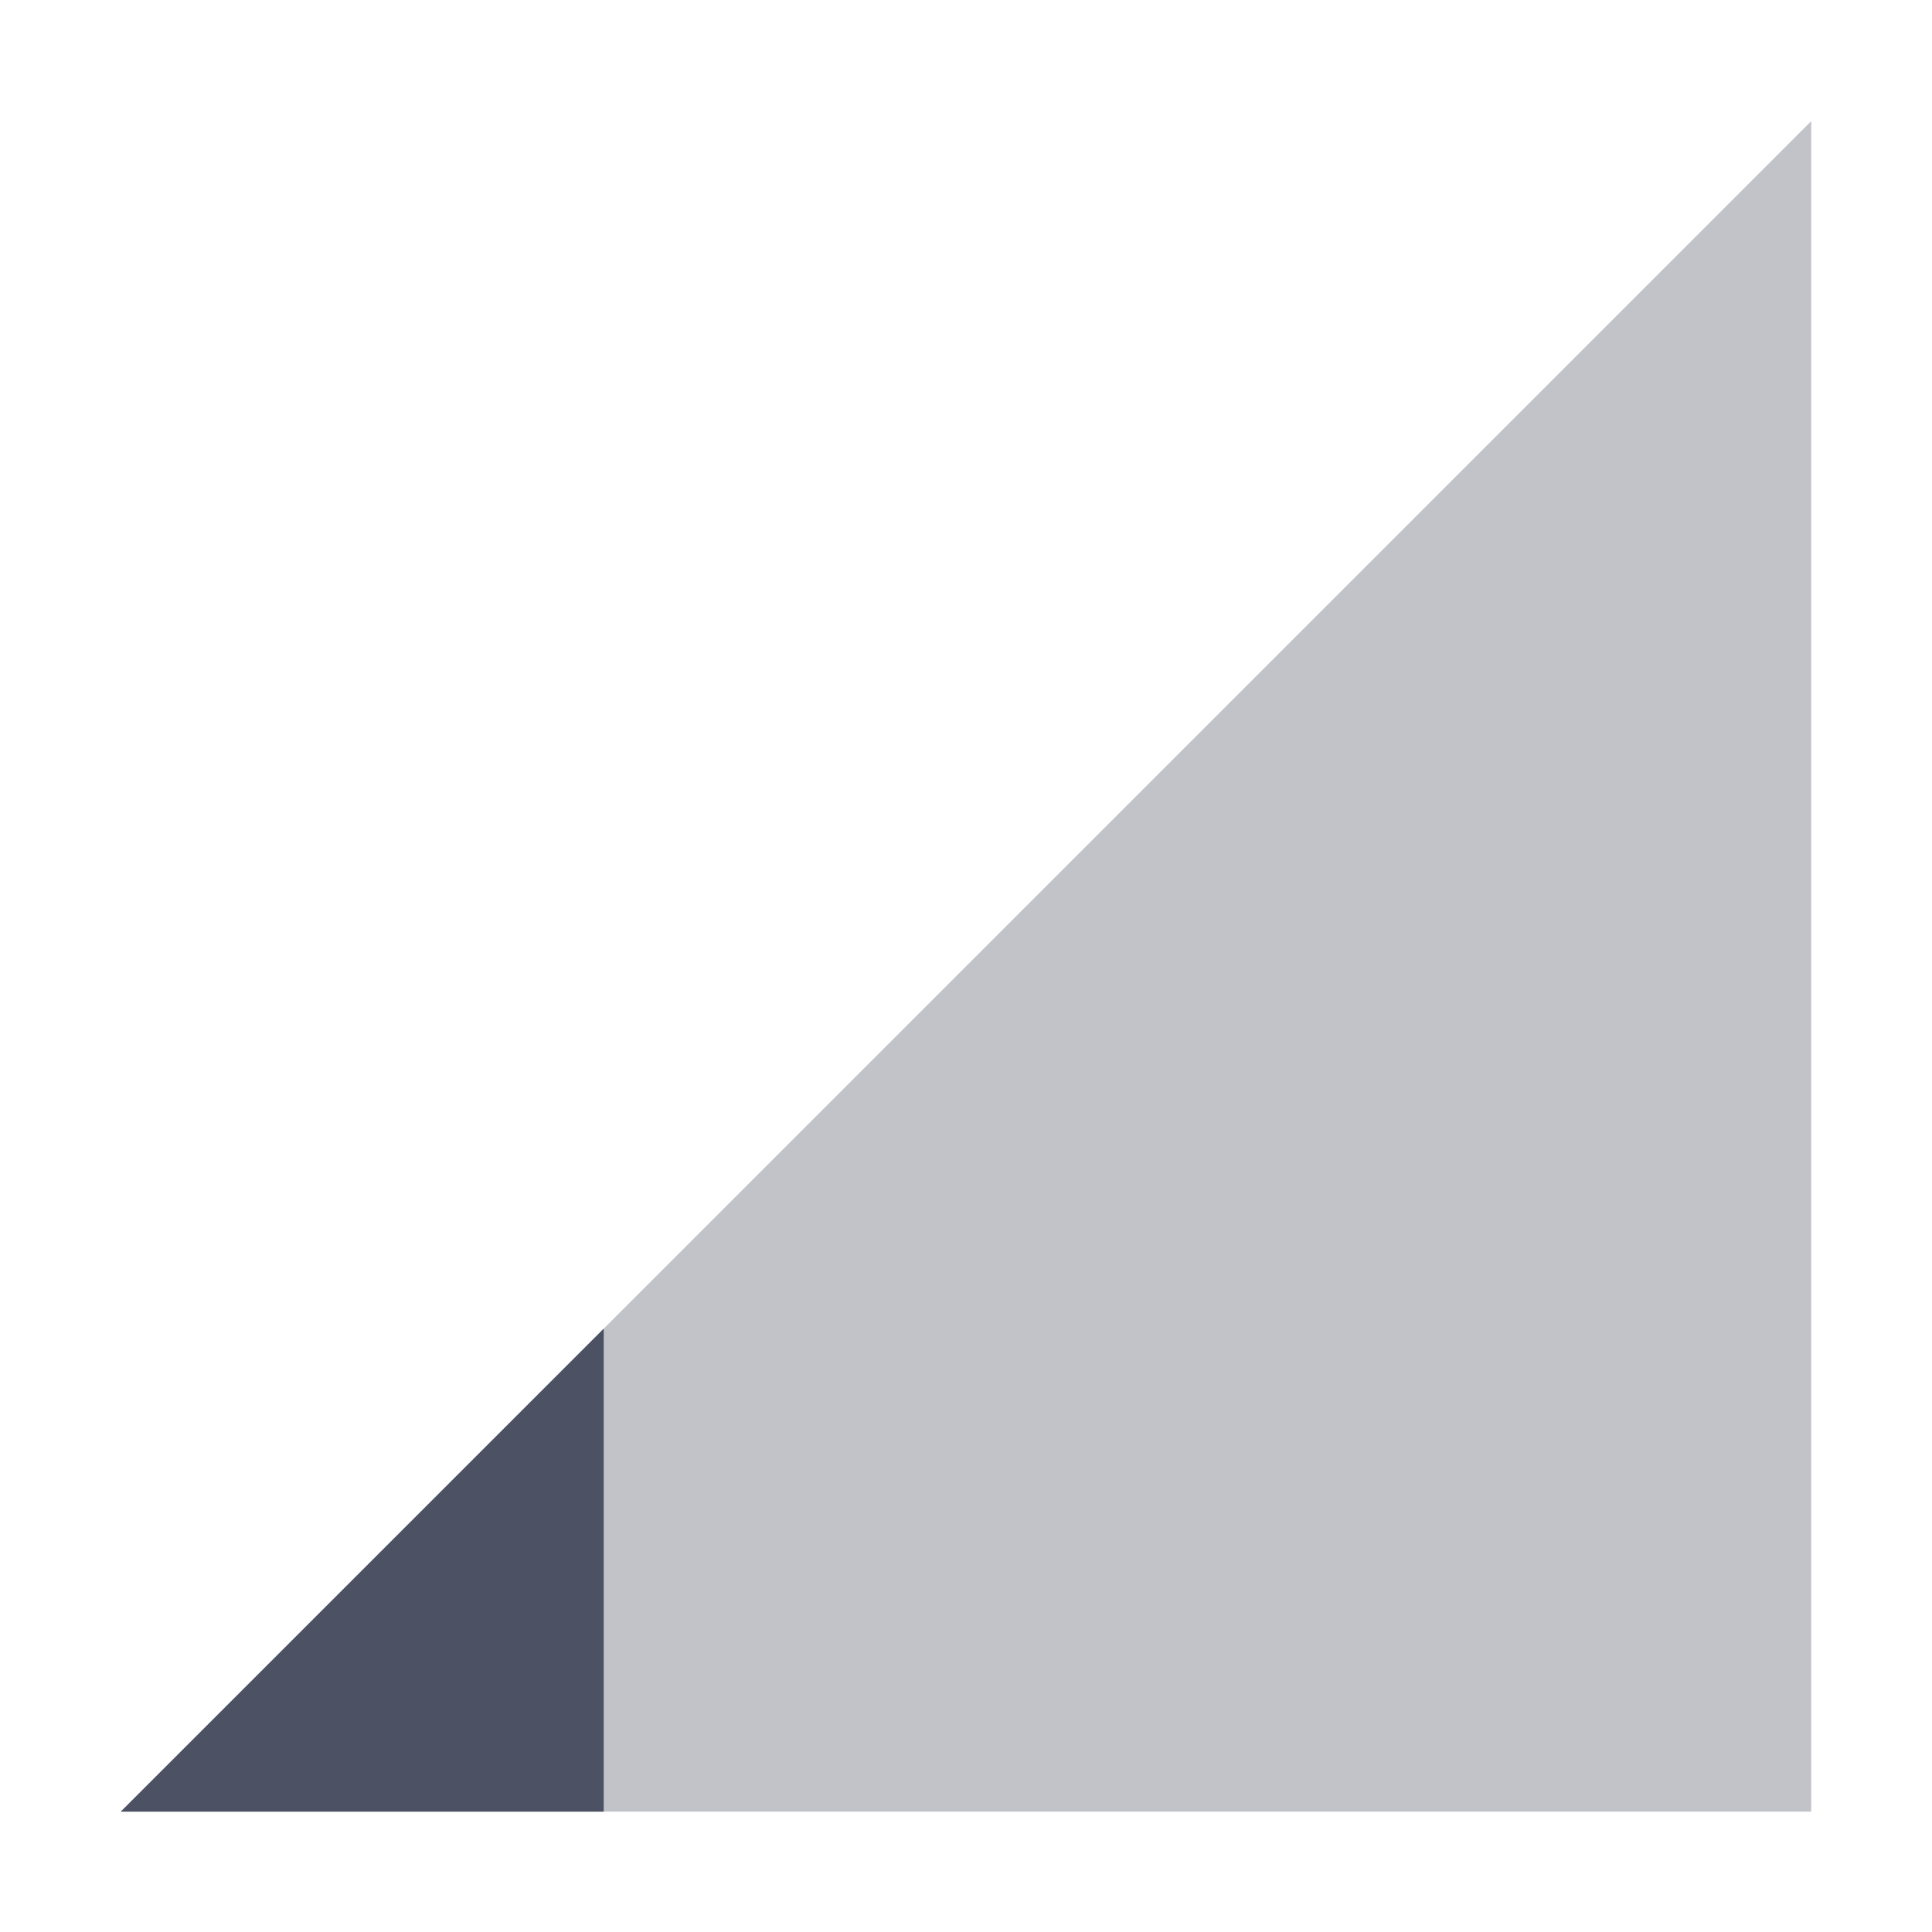
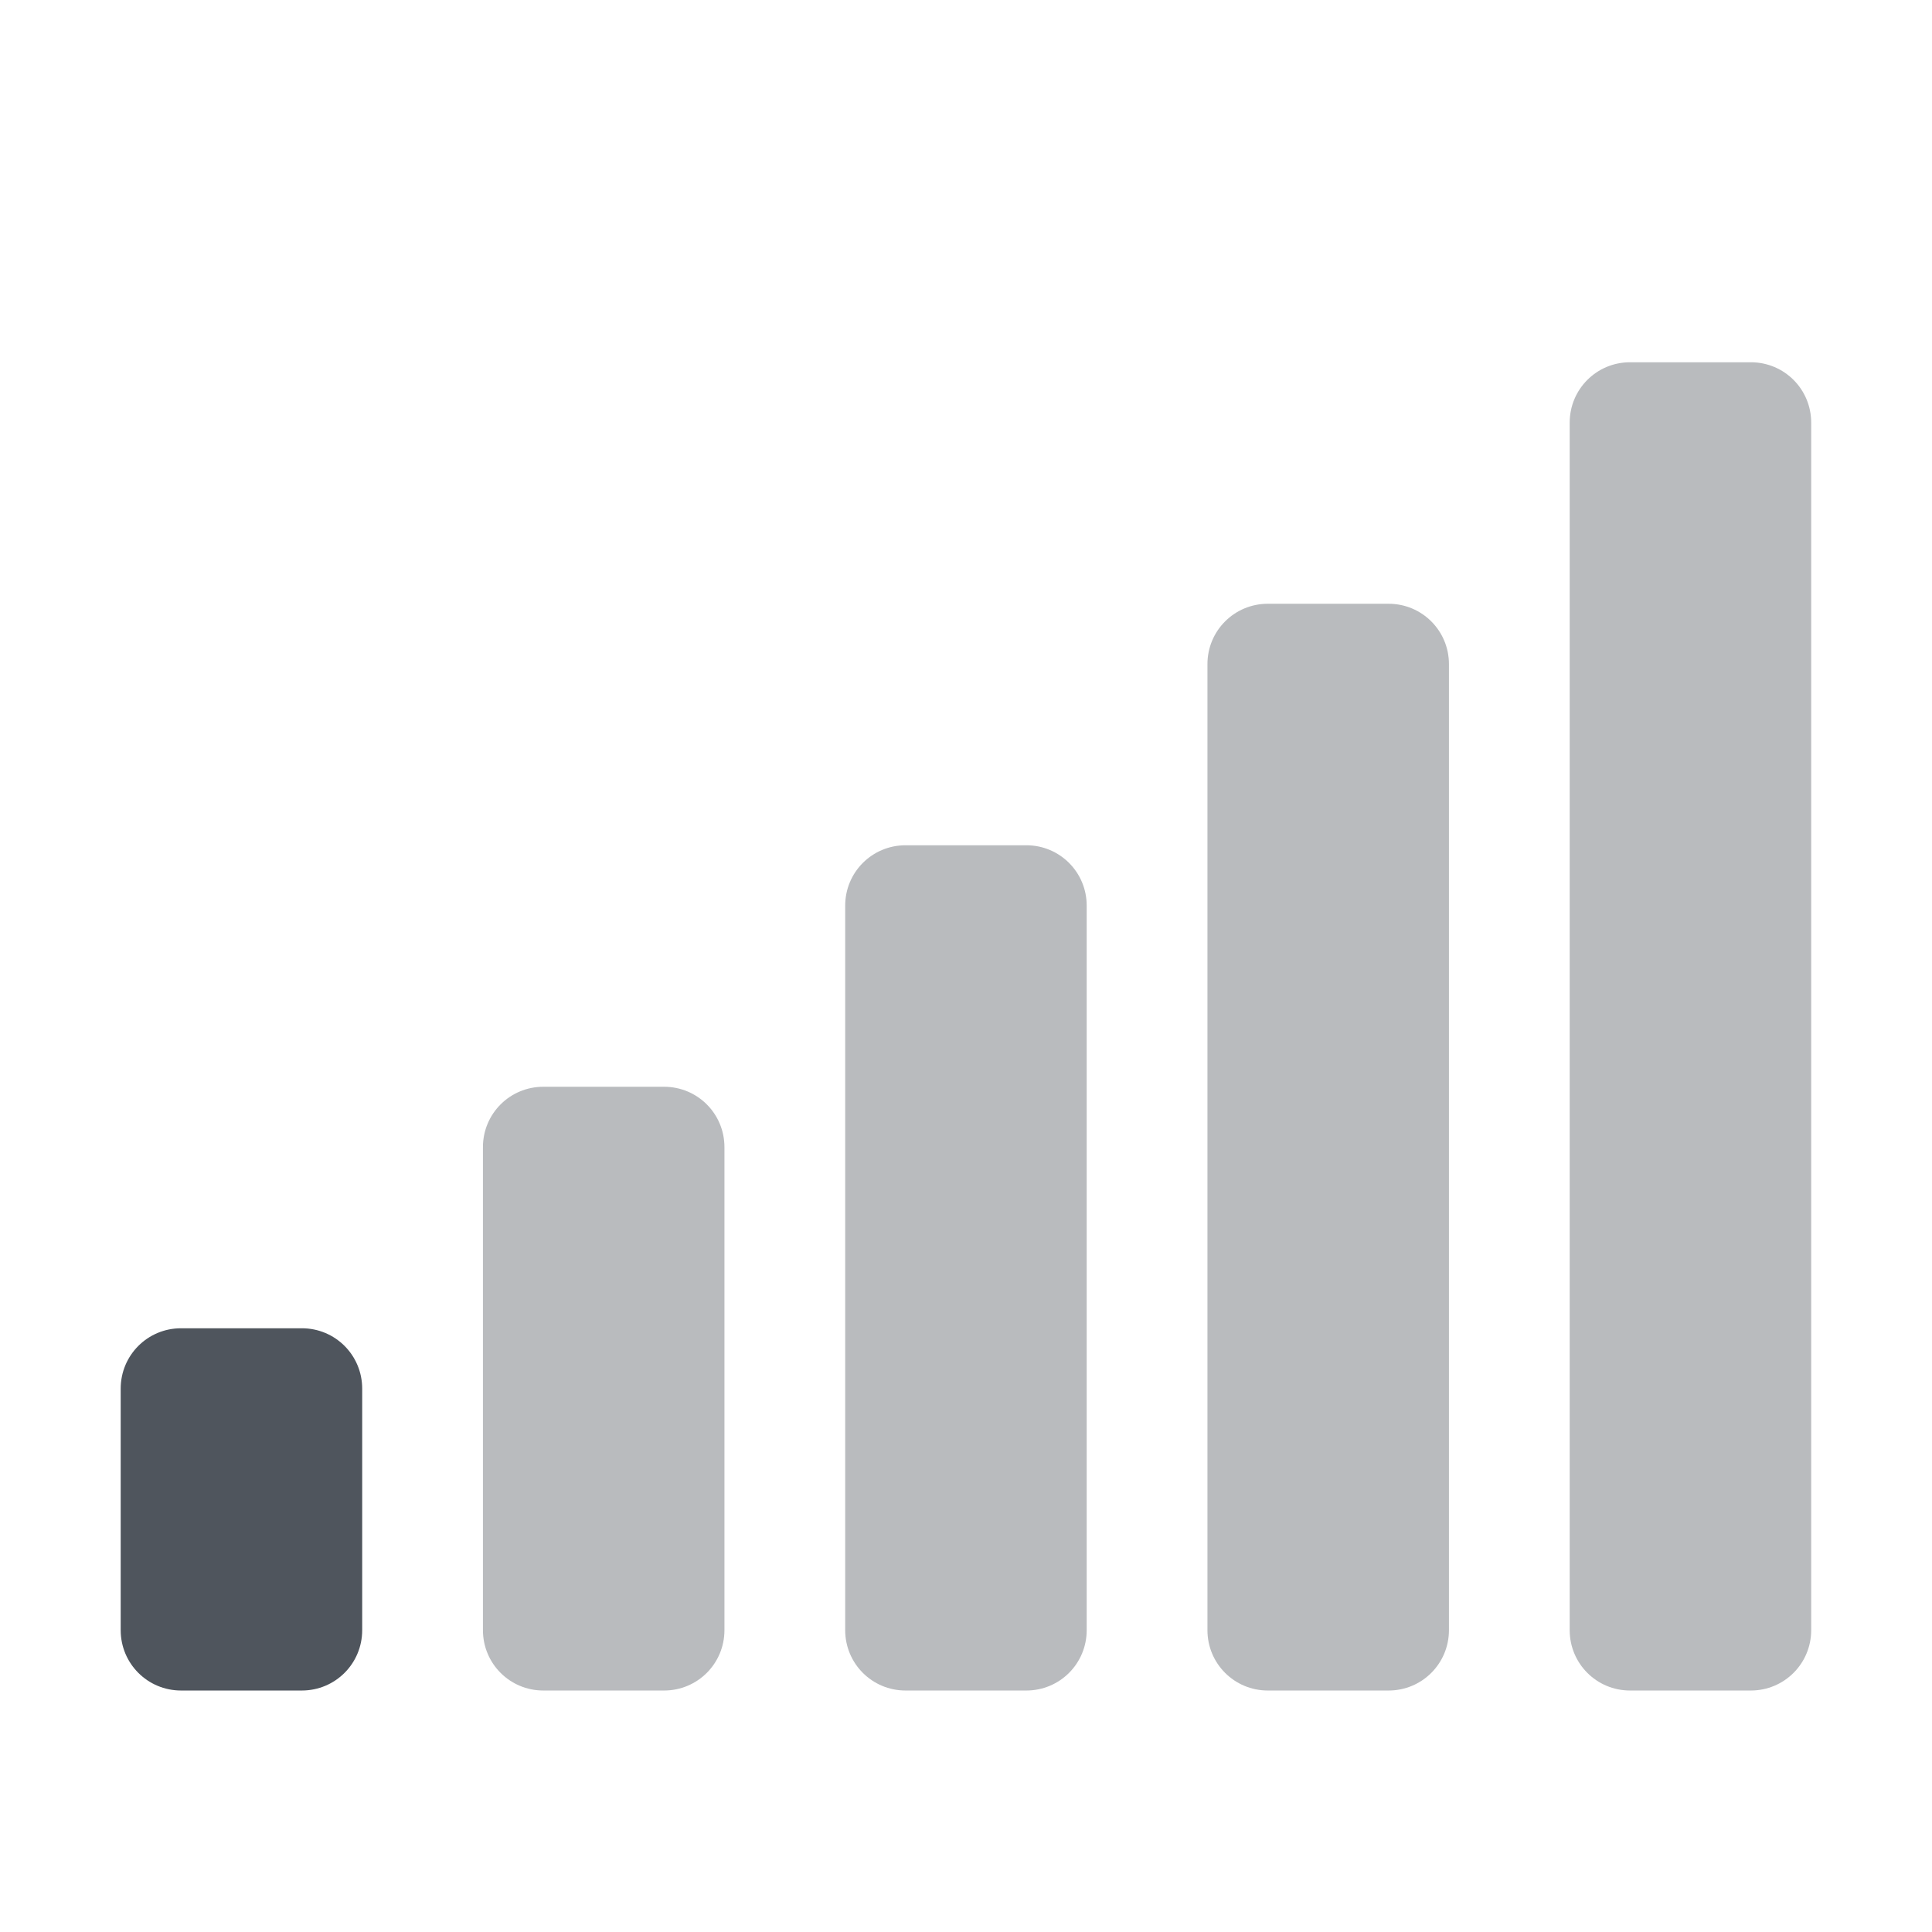
<svg xmlns="http://www.w3.org/2000/svg" xmlns:ns1="http://www.openswatchbook.org/uri/2009/osb" height="16" id="svg7384" style="enable-background:new" version="1.1" width="16">
  <defs id="defs7386">
+     <linearGradient id="linearGradient6882" ns1:paint="solid">
+       <stop id="stop6884" offset="0" style="stop-color:#555555;stop-opacity:1;" />
+     </linearGradient>
    <linearGradient id="linearGradient5606" ns1:paint="solid">
      <stop id="stop5608" offset="0" style="stop-color:#000000;stop-opacity:1;" />
    </linearGradient>
-     <filter color-interpolation-filters="sRGB" id="filter7554">
+     <filter id="filter7554" style="color-interpolation-filters:sRGB">
      <feBlend id="feBlend7556" in2="BackgroundImage" mode="darken" />
    </filter>
  </defs>
-   <g id="layer9" style="display:inline" transform="translate(-321.0002,327.0033)">
-     <path d="m 322,-312 14,-14 0,14 z" id="path6584" style="opacity:0.35;fill:#4c5263;fill-opacity:1;stroke:none" />
-     <path d="m 326,-316 -4,4 4,0 0,-4 z" id="path6586" style="fill:#4c5263;fill-opacity:1;stroke:none" />
+   <g id="layer9" style="display:inline" transform="translate(-877.0035,54.99813)">
+     <path d="m 887.503,-49.998 h 1 c 0.277,0 0.5,0.223 0.5,0.5 v 8 c 0,0.277 -0.223,0.5 -0.5,0.5 h -1 c -0.277,0 -0.5,-0.223 -0.5,-0.5 v -8 c 0,-0.277 0.223,-0.5 0.5,-0.5 z" id="path6800" style="color:#bebebe;display:inline;overflow:visible;visibility:visible;opacity:0.4;fill:#4f555d;fill-opacity:1;fill-rule:nonzero;stroke:none;stroke-width:1;marker:none;enable-background:accumulate" />
+     <path d="m 884.503,-47.998 h 1 c 0.277,0 0.5,0.223 0.5,0.5 v 6 c 0,0.277 -0.223,0.5 -0.5,0.5 h -1 c -0.277,0 -0.5,-0.223 -0.5,-0.5 v -6 c 0,-0.277 0.223,-0.5 0.5,-0.5 z" id="path6802" style="color:#bebebe;display:inline;overflow:visible;visibility:visible;opacity:0.4;fill:#4f555d;fill-opacity:1;fill-rule:nonzero;stroke:none;stroke-width:1;marker:none;enable-background:accumulate" />
+     <path d="m 881.503,-45.998 h 1 c 0.277,0 0.5,0.223 0.5,0.5 v 4 c 0,0.277 -0.223,0.5 -0.5,0.5 h -1 c -0.277,0 -0.5,-0.223 -0.5,-0.5 v -4 c 0,-0.277 0.223,-0.5 0.5,-0.5 z" id="path6804" style="color:#bebebe;display:inline;overflow:visible;visibility:visible;opacity:0.4;fill:#4f555d;fill-opacity:1;fill-rule:nonzero;stroke:none;stroke-width:1;marker:none;enable-background:accumulate" />
+     <path d="m 878.503,-43.998 h 1 c 0.277,0 0.5,0.223 0.5,0.5 v 2 c 0,0.277 -0.223,0.5 -0.5,0.5 h -1 c -0.277,0 -0.5,-0.223 -0.5,-0.5 v -2 c 0,-0.277 0.223,-0.5 0.5,-0.5 z" id="path6806" style="color:#bebebe;display:inline;overflow:visible;visibility:visible;fill:#4f555d;fill-opacity:1;fill-rule:nonzero;stroke:none;stroke-width:1;marker:none;enable-background:accumulate" />
+     <path d="m 890.503,-51.998 h 1 c 0.277,0 0.5,0.223 0.5,0.5 v 10 c 0,0.277 -0.223,0.5 -0.5,0.5 h -1 c -0.277,0 -0.5,-0.223 -0.5,-0.5 v -10 c 0,-0.277 0.223,-0.5 0.5,-0.5 z" id="path6808" style="color:#bebebe;display:inline;overflow:visible;visibility:visible;opacity:0.4;fill:#4f555d;fill-opacity:1;fill-rule:nonzero;stroke:none;stroke-width:1;marker:none;enable-background:accumulate" />
  </g>
-   <g id="layer10" style="display:inline;filter:url(#filter7554)" transform="translate(-321.0002,327.0033)" />
-   <g id="layer1" style="display:inline" transform="translate(-80,-289.9967)" />
-   <g id="layer14" style="display:inline" transform="translate(-321.0002,327.0033)" />
-   <g id="layer15" style="display:inline" transform="translate(-321.0002,327.0033)" />
-   <g id="g71291" style="display:inline" transform="translate(-321.0002,327.0033)" />
-   <g id="layer2" style="display:inline" transform="translate(-80,-139.9967)" />
-   <g id="g6058" style="display:inline" transform="translate(-80,-139.9967)" />
-   <g id="layer12" style="display:inline" transform="translate(-321.0002,327.0033)" />
+   <g id="layer1" style="display:inline" transform="translate(-636.0033,-562.0019)" />
+   <g id="layer14" style="display:inline" transform="translate(-877.0035,54.99813)" />
+   <g id="g71291" style="display:inline" transform="translate(-877.0035,54.99813)" />
+   <g id="layer15" style="display:inline" transform="translate(-877.0035,54.99813)" />
+   <g id="layer10" style="display:inline;filter:url(#filter7554)" transform="translate(-877.0035,54.99813)" />
+   <g id="layer2" style="display:inline" transform="translate(-636.0033,-412.0019)" />
+   <g id="layer3" transform="translate(-636.0033,-672.0019)" />
+   <g id="layer12" style="display:inline" transform="translate(-877.0035,54.99813)" />
</svg>
